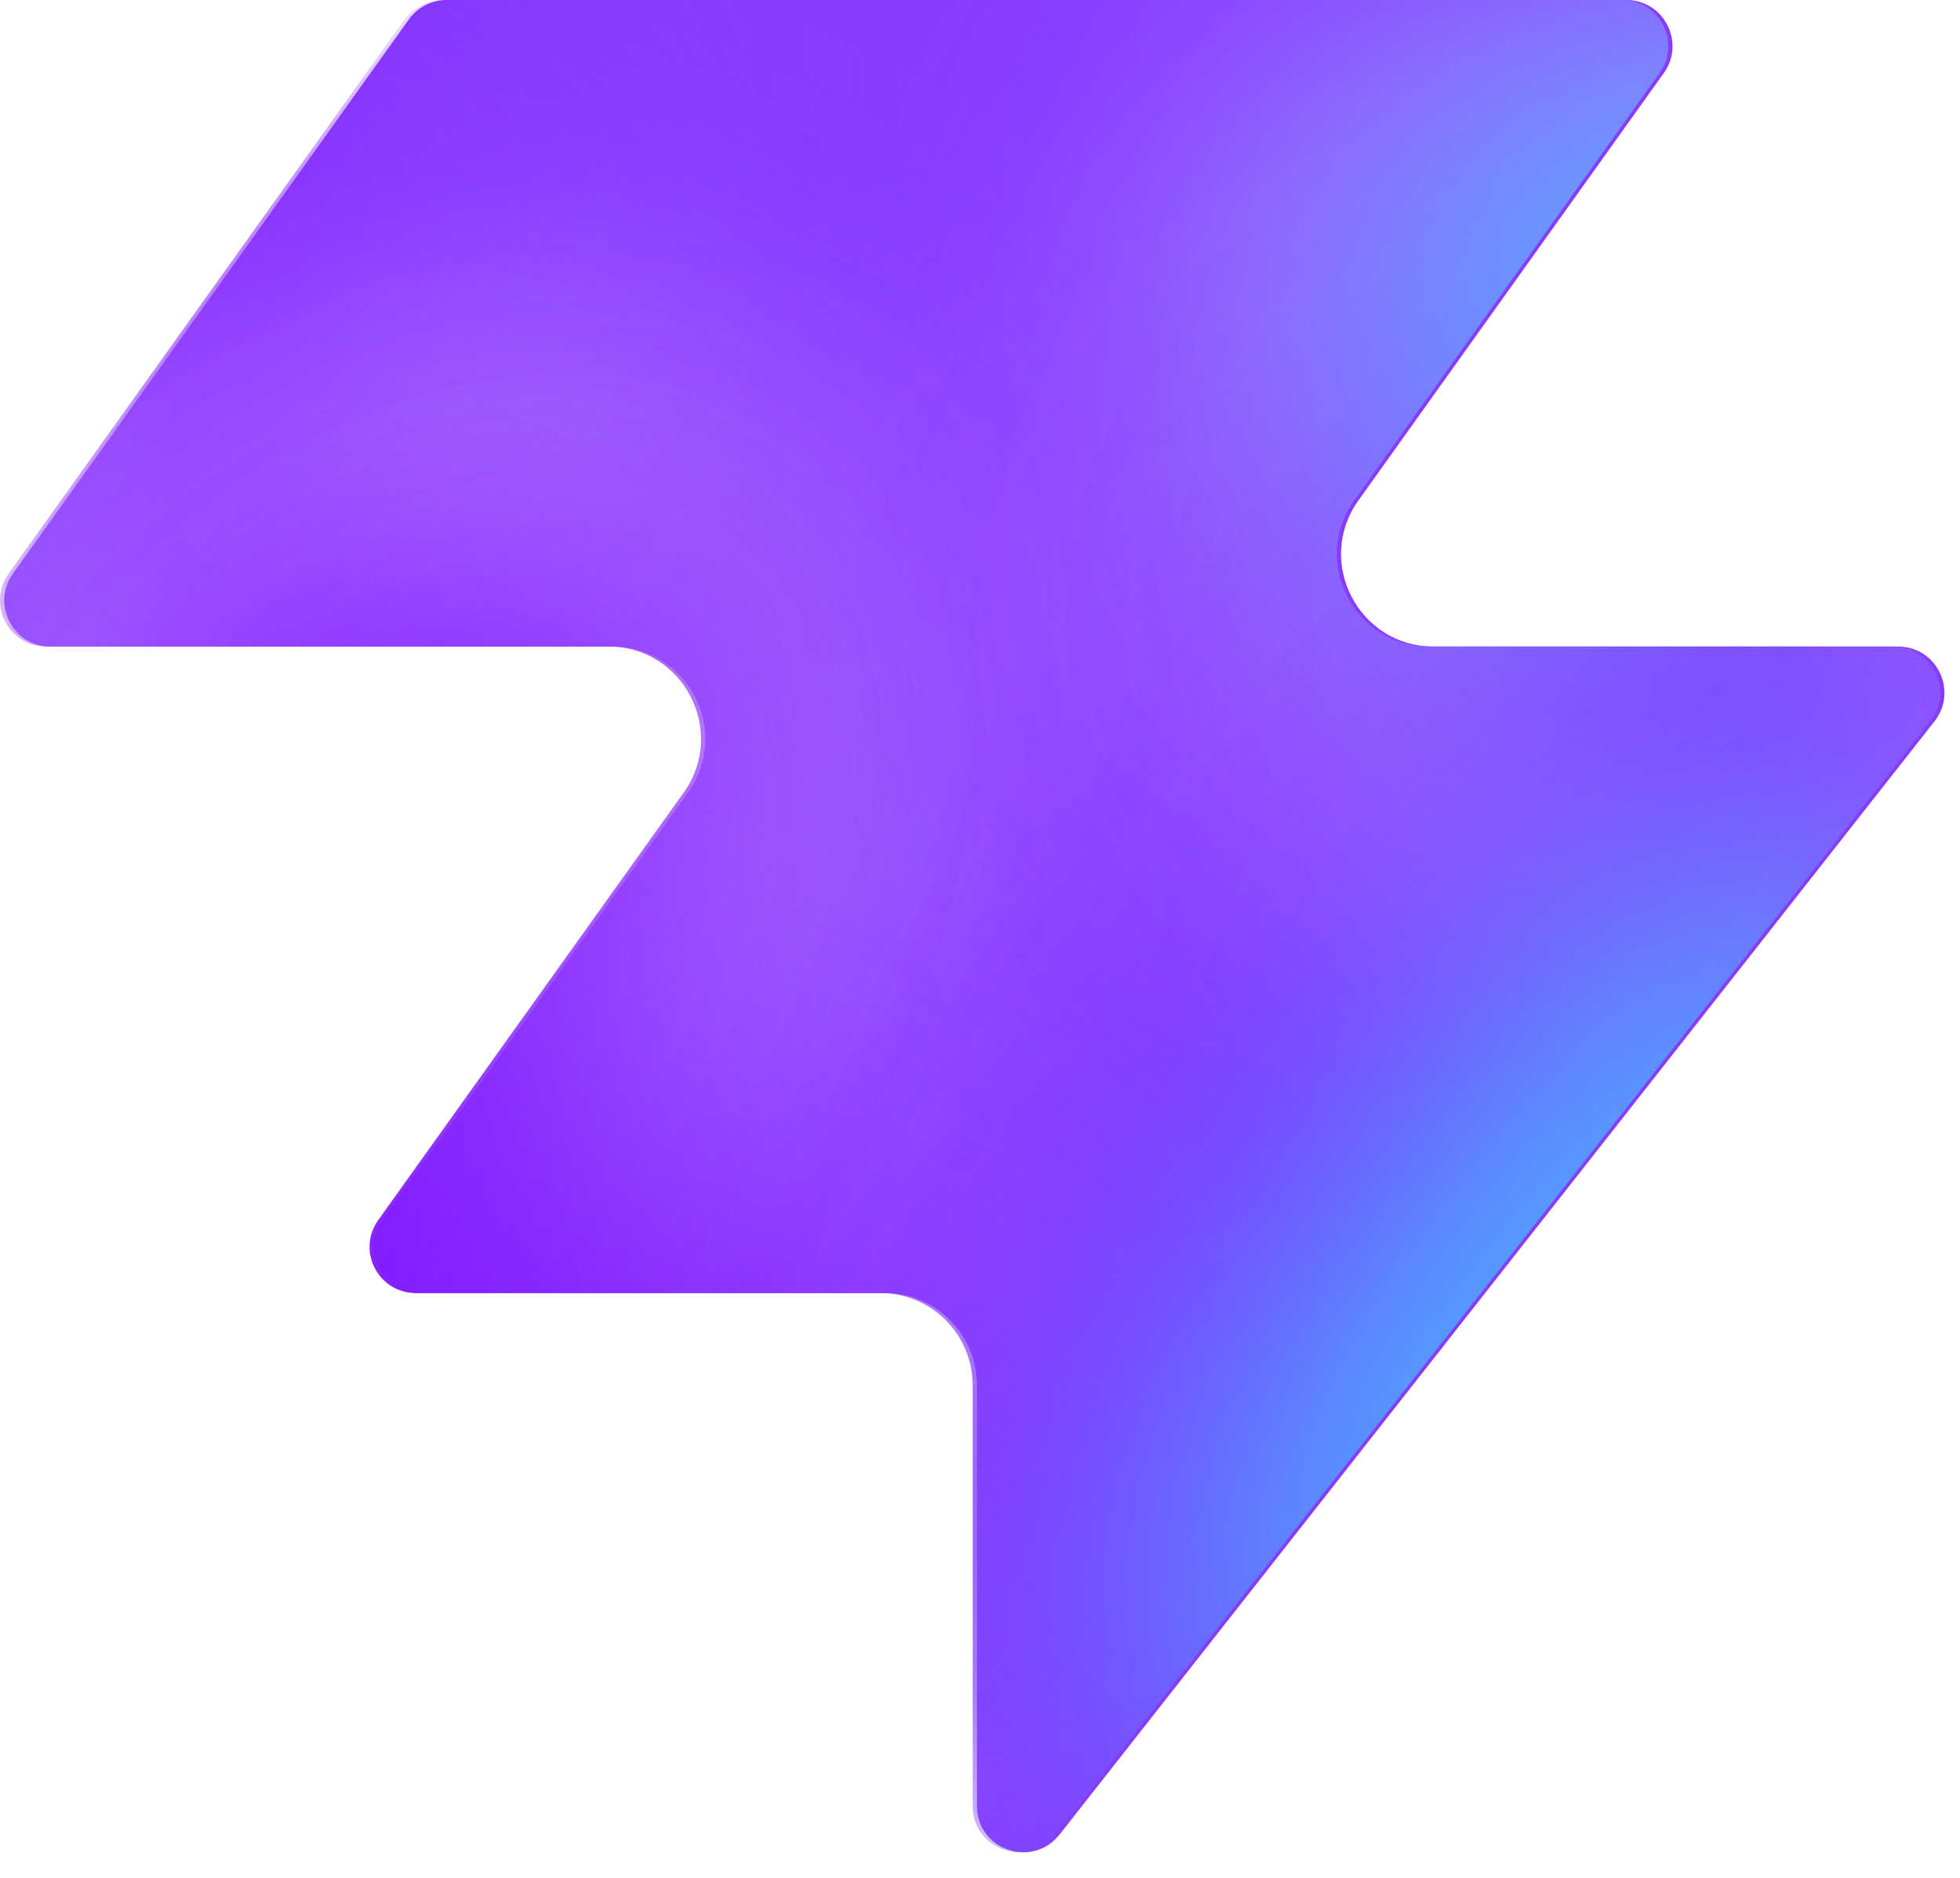
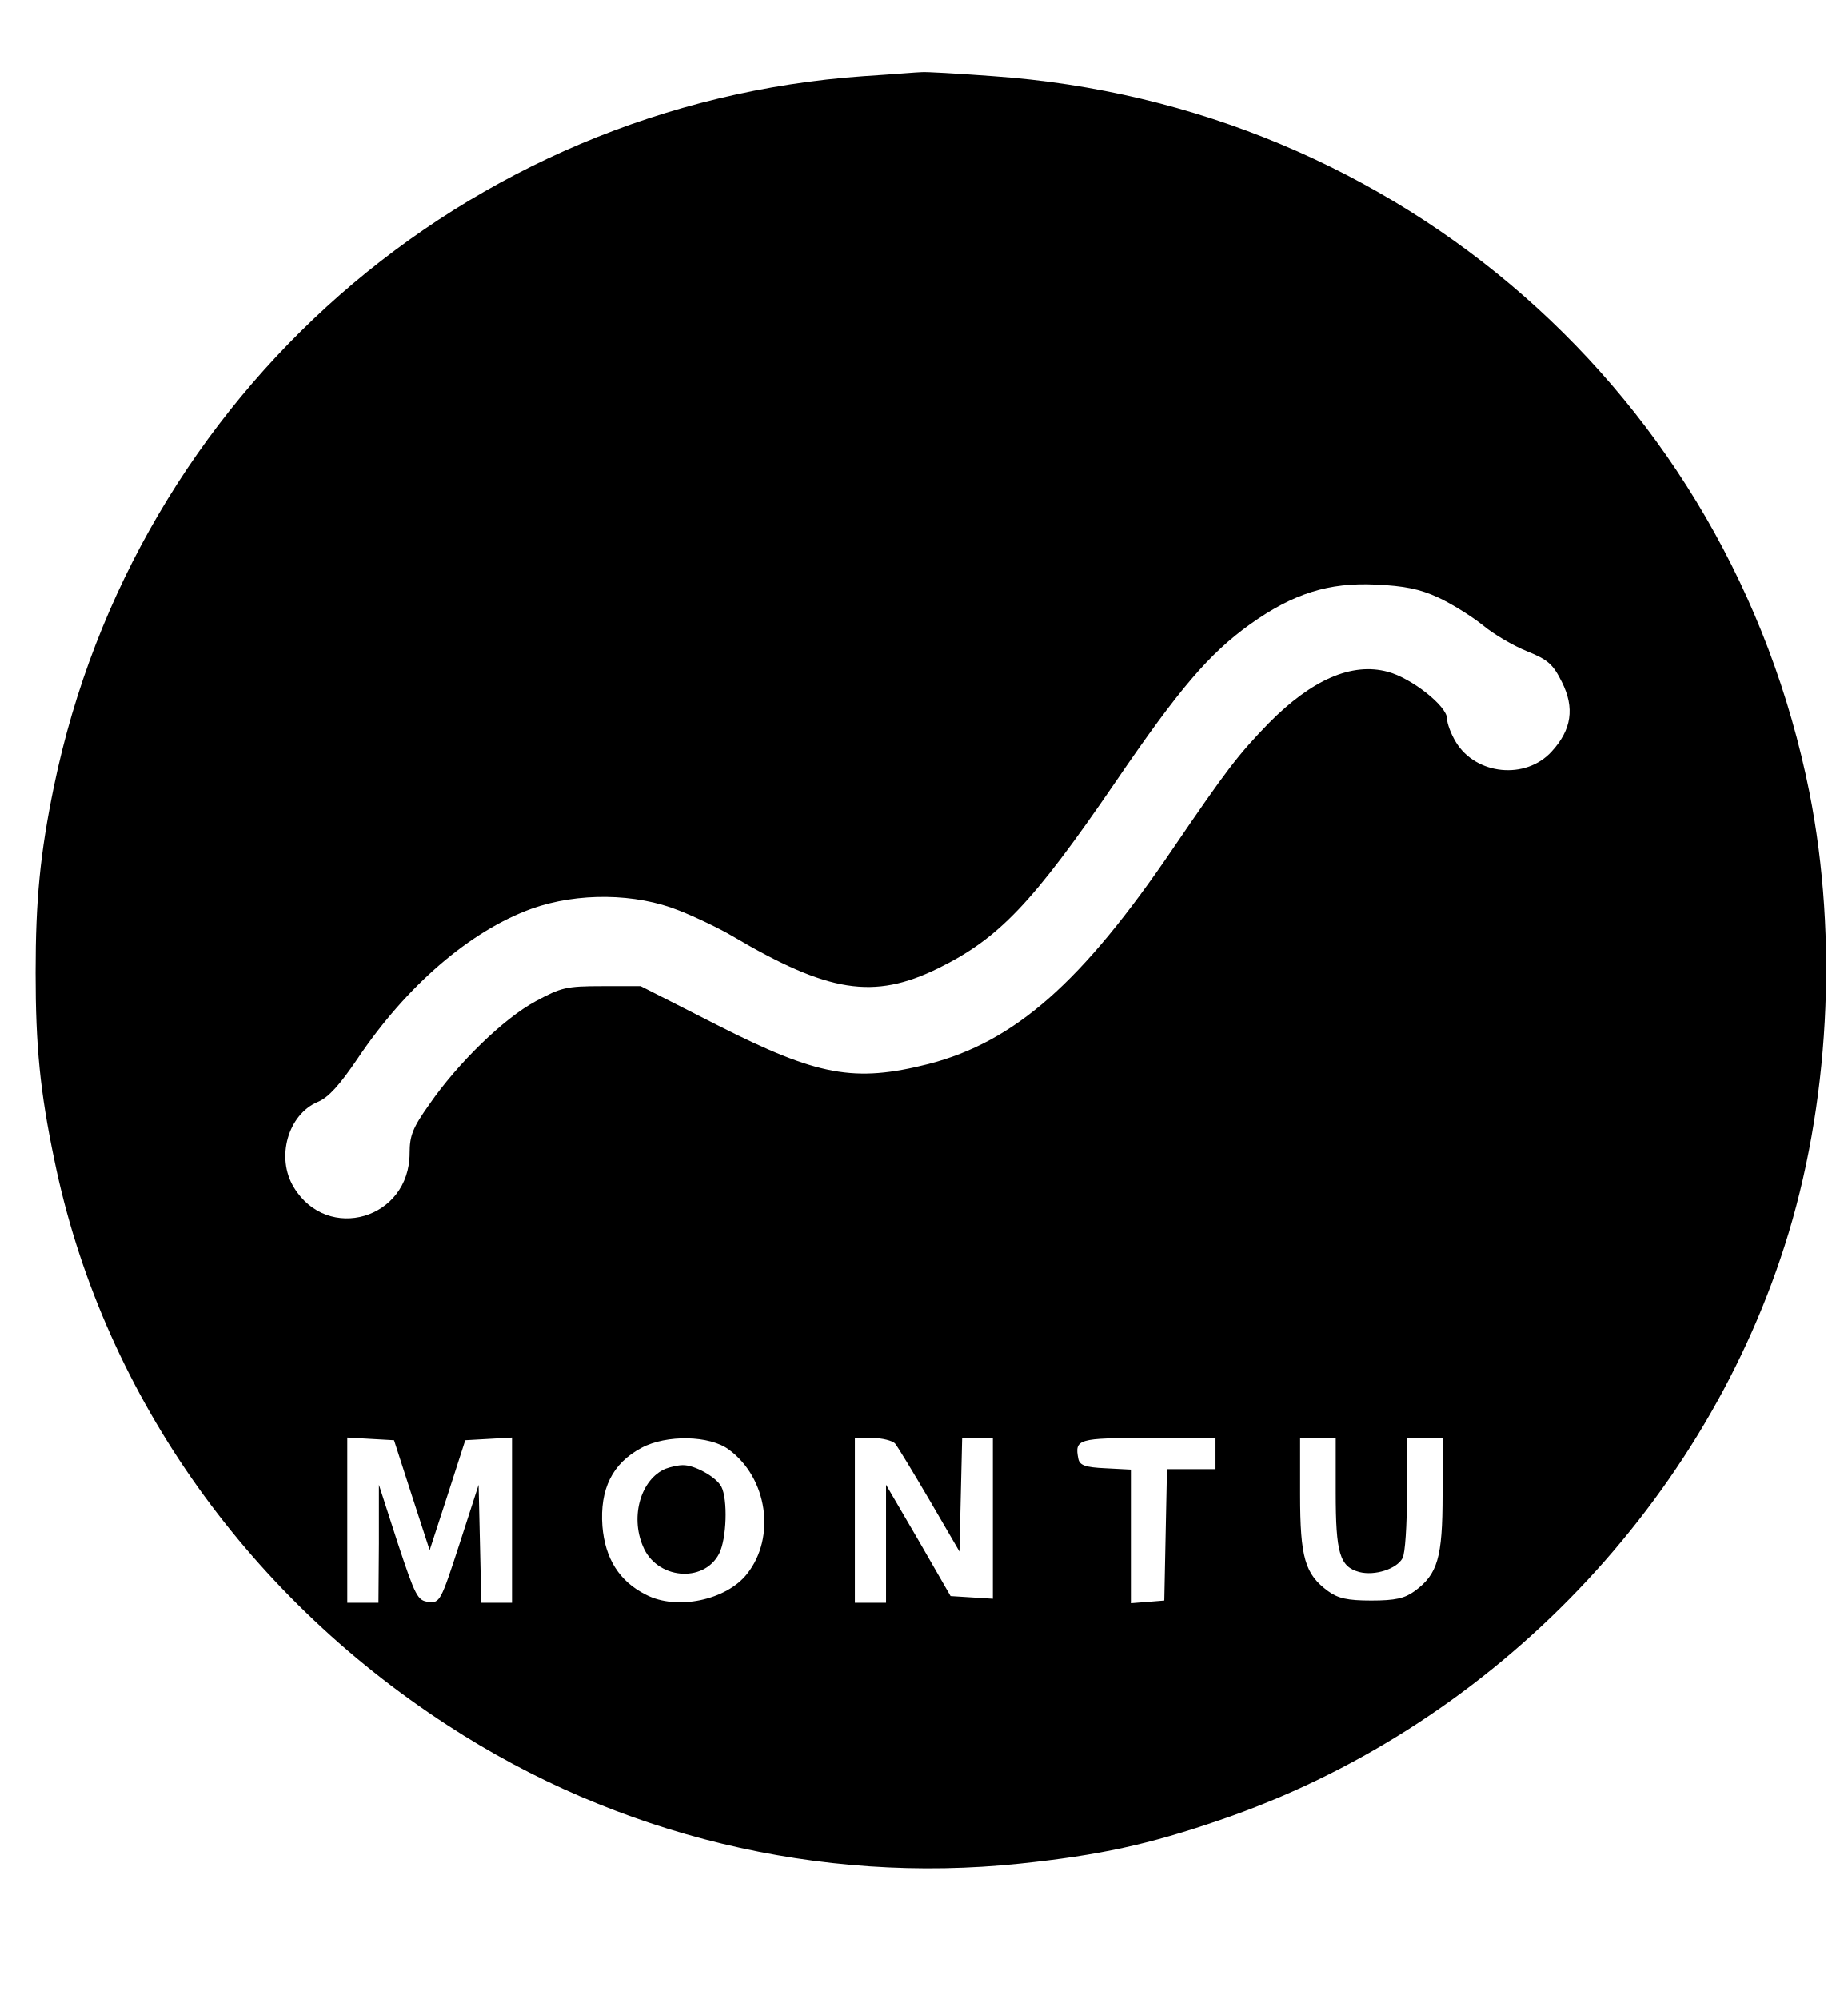
- <svg xmlns="http://www.w3.org/2000/svg" width="48" height="46" fill="none" viewBox="0 0 48 46">
-   <path fill="#863bff" d="M25.946 44.938c-.664.845-2.021.375-2.021-.698V33.937a2.26 2.26 0 0 0-2.262-2.262H10.287c-.92 0-1.456-1.04-.92-1.788l7.48-10.471c1.07-1.497 0-3.578-1.842-3.578H1.237c-.92 0-1.456-1.04-.92-1.788L10.013.474c.214-.297.556-.474.92-.474h28.894c.92 0 1.456 1.04.92 1.788l-7.48 10.471c-1.07 1.498 0 3.579 1.842 3.579h11.377c.943 0 1.473 1.088.89 1.83L25.947 44.94z" style="fill:#863bff;fill:color(display-p3 .525 .23 1);fill-opacity:1" />
-   <mask id="a" width="48" height="46" x="0" y="0" maskUnits="userSpaceOnUse" style="mask-type:alpha">
-     <path fill="#000" d="M25.842 44.938c-.664.844-2.021.375-2.021-.698V33.937a2.26 2.26 0 0 0-2.262-2.262H10.183c-.92 0-1.456-1.04-.92-1.788l7.48-10.471c1.07-1.498 0-3.579-1.842-3.579H1.133c-.92 0-1.456-1.04-.92-1.787L9.91.473c.214-.297.556-.474.92-.474h28.894c.92 0 1.456 1.04.92 1.788l-7.48 10.471c-1.07 1.498 0 3.578 1.842 3.578h11.377c.943 0 1.473 1.088.89 1.832L25.843 44.94z" style="fill:#000;fill-opacity:1" />
-   </mask>
-   <g mask="url(#a)">
-     <g filter="url(#b)">
-       <ellipse cx="5.508" cy="14.704" fill="#ede6ff" rx="5.508" ry="14.704" style="fill:#ede6ff;fill:color(display-p3 .927 .903 1);fill-opacity:1" transform="matrix(.00324 1 1 -.00324 -4.47 31.516)" />
-     </g>
-     <g filter="url(#c)">
-       <ellipse cx="10.399" cy="29.851" fill="#ede6ff" rx="10.399" ry="29.851" style="fill:#ede6ff;fill:color(display-p3 .927 .903 1);fill-opacity:1" transform="matrix(.00324 1 1 -.00324 -39.328 7.883)" />
-     </g>
-     <g filter="url(#d)">
-       <ellipse cx="5.508" cy="30.487" fill="#7e14ff" rx="5.508" ry="30.487" style="fill:#7e14ff;fill:color(display-p3 .492 .077 1);fill-opacity:1" transform="rotate(89.814 -25.913 -14.639)scale(1 -1)" />
-     </g>
-     <g filter="url(#e)">
-       <ellipse cx="5.508" cy="30.599" fill="#7e14ff" rx="5.508" ry="30.599" style="fill:#7e14ff;fill:color(display-p3 .492 .077 1);fill-opacity:1" transform="rotate(89.814 -32.644 -3.334)scale(1 -1)" />
-     </g>
-     <g filter="url(#f)">
-       <ellipse cx="5.508" cy="30.599" fill="#7e14ff" rx="5.508" ry="30.599" style="fill:#7e14ff;fill:color(display-p3 .492 .077 1);fill-opacity:1" transform="matrix(.00324 1 1 -.00324 -34.34 30.47)" />
-     </g>
-     <g filter="url(#g)">
-       <ellipse cx="14.072" cy="22.078" fill="#ede6ff" rx="14.072" ry="22.078" style="fill:#ede6ff;fill:color(display-p3 .927 .903 1);fill-opacity:1" transform="rotate(93.35 24.506 48.493)scale(-1 1)" />
-     </g>
-     <g filter="url(#h)">
-       <ellipse cx="3.47" cy="21.501" fill="#7e14ff" rx="3.47" ry="21.501" style="fill:#7e14ff;fill:color(display-p3 .492 .077 1);fill-opacity:1" transform="rotate(89.009 28.708 47.59)scale(-1 1)" />
-     </g>
-     <g filter="url(#i)">
-       <ellipse cx="3.47" cy="21.501" fill="#7e14ff" rx="3.47" ry="21.501" style="fill:#7e14ff;fill:color(display-p3 .492 .077 1);fill-opacity:1" transform="rotate(89.009 28.708 47.59)scale(-1 1)" />
-     </g>
-     <g filter="url(#j)">
-       <ellipse cx=".387" cy="8.972" fill="#7e14ff" rx="4.407" ry="29.108" style="fill:#7e14ff;fill:color(display-p3 .492 .077 1);fill-opacity:1" transform="rotate(39.51 .387 8.972)" />
-     </g>
-     <g filter="url(#k)">
-       <ellipse cx="47.523" cy="-6.092" fill="#7e14ff" rx="4.407" ry="29.108" style="fill:#7e14ff;fill:color(display-p3 .492 .077 1);fill-opacity:1" transform="rotate(37.892 47.523 -6.092)" />
-     </g>
-     <g filter="url(#l)">
-       <ellipse cx="41.412" cy="6.333" fill="#47bfff" rx="5.971" ry="9.665" style="fill:#47bfff;fill:color(display-p3 .28 .748 1);fill-opacity:1" transform="rotate(37.892 41.412 6.333)" />
-     </g>
-     <g filter="url(#m)">
-       <ellipse cx="-1.879" cy="38.332" fill="#7e14ff" rx="4.407" ry="29.108" style="fill:#7e14ff;fill:color(display-p3 .492 .077 1);fill-opacity:1" transform="rotate(37.892 -1.88 38.332)" />
-     </g>
-     <g filter="url(#n)">
-       <ellipse cx="-1.879" cy="38.332" fill="#7e14ff" rx="4.407" ry="29.108" style="fill:#7e14ff;fill:color(display-p3 .492 .077 1);fill-opacity:1" transform="rotate(37.892 -1.88 38.332)" />
-     </g>
-     <g filter="url(#o)">
-       <ellipse cx="35.651" cy="29.907" fill="#7e14ff" rx="4.407" ry="29.108" style="fill:#7e14ff;fill:color(display-p3 .492 .077 1);fill-opacity:1" transform="rotate(37.892 35.651 29.907)" />
-     </g>
-     <g filter="url(#p)">
-       <ellipse cx="38.418" cy="32.4" fill="#47bfff" rx="5.971" ry="15.297" style="fill:#47bfff;fill:color(display-p3 .28 .748 1);fill-opacity:1" transform="rotate(37.892 38.418 32.4)" />
-     </g>
+ <svg xmlns="http://www.w3.org/2000/svg" version="1.0" width="415pt" height="449pt" viewBox="0 0 415 449" preserveAspectRatio="xMidYMid meet">
+   <g transform="translate(0,449) scale(0.1,-0.1)" fill="#000000" stroke="none">
+     <path d="M1940 4319 c-894 -63 -1637 -715 -1819 -1596 -31 -151 -41 -254 -41 -418 0 -165 10 -267 42 -420 105 -513 423 -971 883 -1270 380 -248 836 -358 1285 -311 180 19 290 43 450 98 595 203 1077 693 1268 1289 101 314 121 691 56 1019 -178 892 -921 1545 -1834 1609 -80 6 -152 10 -160 9 -8 0 -67 -5 -130 -9z m1290 -1171 c30 -14 75 -42 100 -62 25 -21 70 -47 100 -59 47 -19 58 -29 78 -69 29 -58 22 -107 -23 -156 -58 -64 -170 -53 -215 21 -11 18 -20 42 -20 53 0 28 -80 91 -133 105 -81 22 -171 -18 -267 -115 -69 -71 -95 -105 -215 -281 -205 -302 -356 -435 -550 -485 -166 -42 -248 -27 -473 87 l-173 88 -87 0 c-80 0 -92 -3 -149 -34 -71 -38 -175 -139 -239 -232 -37 -52 -44 -70 -44 -109 0 -148 -184 -202 -260 -77 -41 67 -13 164 54 192 24 10 49 38 89 97 110 164 253 287 391 337 104 37 234 35 331 -4 38 -15 92 -41 119 -57 217 -128 318 -144 463 -73 136 67 211 145 398 418 144 211 211 289 303 355 97 69 176 94 282 89 64 -3 99 -10 140 -29z m-2305 -2017 l40 -123 40 123 40 124 53 3 52 3 0 -185 0 -186 -35 0 -34 0 -3 133 -3 132 -43 -133 c-42 -129 -44 -133 -70 -130 -24 3 -29 12 -69 133 l-42 130 0 -132 -1 -133 -35 0 -35 0 0 186 0 185 52 -3 53 -3 40 -124z m712 103 c87 -64 106 -197 41 -279 -46 -59 -158 -83 -227 -47 -60 30 -92 81 -98 154 -6 83 22 141 88 176 56 30 153 28 196 -4z m373 14 c6 -7 41 -65 78 -128 l67 -115 3 128 3 127 34 0 35 0 0 -181 0 -180 -47 3 -48 3 -72 125 -73 125 0 -133 0 -132 -35 0 -35 0 0 185 0 185 40 0 c21 0 44 -6 50 -12z m720 -23 l0 -35 -55 0 -54 0 -3 -147 -3 -148 -37 -3 -38 -3 0 150 0 150 -57 3 c-46 2 -58 7 -61 21 -9 45 -1 47 158 47 l150 0 0 -35z m270 -87 c0 -137 9 -167 53 -179 35 -9 84 7 97 31 6 10 10 75 10 144 l0 126 40 0 40 0 0 -127 c0 -142 -11 -179 -63 -217 -22 -16 -43 -21 -97 -21 -54 0 -75 5 -97 21 -52 38 -63 75 -63 217 l0 127 40 0 40 0 0 -122z" />
+     <path d="M1495 1191 c-55 -23 -80 -106 -51 -174 30 -74 136 -84 171 -17 17 33 20 122 5 151 -12 22 -61 49 -87 48 -10 0 -27 -4 -38 -8z" />
  </g>
-   <defs>
-     <filter id="b" width="60.045" height="41.654" x="-19.77" y="16.149" color-interpolation-filters="sRGB" filterUnits="userSpaceOnUse">
-       <feFlood flood-opacity="0" result="BackgroundImageFix" />
-       <feBlend in="SourceGraphic" in2="BackgroundImageFix" result="shape" />
-       <feGaussianBlur result="effect1_foregroundBlur_2002_17158" stdDeviation="7.659" />
-     </filter>
-     <filter id="c" width="90.34" height="51.437" x="-54.613" y="-7.533" color-interpolation-filters="sRGB" filterUnits="userSpaceOnUse">
-       <feFlood flood-opacity="0" result="BackgroundImageFix" />
-       <feBlend in="SourceGraphic" in2="BackgroundImageFix" result="shape" />
-       <feGaussianBlur result="effect1_foregroundBlur_2002_17158" stdDeviation="7.659" />
-     </filter>
-     <filter id="d" width="79.355" height="29.4" x="-49.64" y="2.03" color-interpolation-filters="sRGB" filterUnits="userSpaceOnUse">
-       <feFlood flood-opacity="0" result="BackgroundImageFix" />
-       <feBlend in="SourceGraphic" in2="BackgroundImageFix" result="shape" />
-       <feGaussianBlur result="effect1_foregroundBlur_2002_17158" stdDeviation="4.596" />
-     </filter>
-     <filter id="e" width="79.579" height="29.4" x="-45.045" y="20.029" color-interpolation-filters="sRGB" filterUnits="userSpaceOnUse">
-       <feFlood flood-opacity="0" result="BackgroundImageFix" />
-       <feBlend in="SourceGraphic" in2="BackgroundImageFix" result="shape" />
-       <feGaussianBlur result="effect1_foregroundBlur_2002_17158" stdDeviation="4.596" />
-     </filter>
-     <filter id="f" width="79.579" height="29.4" x="-43.513" y="21.178" color-interpolation-filters="sRGB" filterUnits="userSpaceOnUse">
-       <feFlood flood-opacity="0" result="BackgroundImageFix" />
-       <feBlend in="SourceGraphic" in2="BackgroundImageFix" result="shape" />
-       <feGaussianBlur result="effect1_foregroundBlur_2002_17158" stdDeviation="4.596" />
-     </filter>
-     <filter id="g" width="74.749" height="58.852" x="15.756" y="-17.901" color-interpolation-filters="sRGB" filterUnits="userSpaceOnUse">
-       <feFlood flood-opacity="0" result="BackgroundImageFix" />
-       <feBlend in="SourceGraphic" in2="BackgroundImageFix" result="shape" />
-       <feGaussianBlur result="effect1_foregroundBlur_2002_17158" stdDeviation="7.659" />
-     </filter>
-     <filter id="h" width="61.377" height="25.362" x="23.548" y="2.284" color-interpolation-filters="sRGB" filterUnits="userSpaceOnUse">
-       <feFlood flood-opacity="0" result="BackgroundImageFix" />
-       <feBlend in="SourceGraphic" in2="BackgroundImageFix" result="shape" />
-       <feGaussianBlur result="effect1_foregroundBlur_2002_17158" stdDeviation="4.596" />
-     </filter>
-     <filter id="i" width="61.377" height="25.362" x="23.548" y="2.284" color-interpolation-filters="sRGB" filterUnits="userSpaceOnUse">
-       <feFlood flood-opacity="0" result="BackgroundImageFix" />
-       <feBlend in="SourceGraphic" in2="BackgroundImageFix" result="shape" />
-       <feGaussianBlur result="effect1_foregroundBlur_2002_17158" stdDeviation="4.596" />
-     </filter>
-     <filter id="j" width="56.045" height="63.649" x="-27.636" y="-22.853" color-interpolation-filters="sRGB" filterUnits="userSpaceOnUse">
-       <feFlood flood-opacity="0" result="BackgroundImageFix" />
-       <feBlend in="SourceGraphic" in2="BackgroundImageFix" result="shape" />
-       <feGaussianBlur result="effect1_foregroundBlur_2002_17158" stdDeviation="4.596" />
-     </filter>
-     <filter id="k" width="54.814" height="64.646" x="20.116" y="-38.415" color-interpolation-filters="sRGB" filterUnits="userSpaceOnUse">
-       <feFlood flood-opacity="0" result="BackgroundImageFix" />
-       <feBlend in="SourceGraphic" in2="BackgroundImageFix" result="shape" />
-       <feGaussianBlur result="effect1_foregroundBlur_2002_17158" stdDeviation="4.596" />
-     </filter>
-     <filter id="l" width="33.541" height="35.313" x="24.641" y="-11.323" color-interpolation-filters="sRGB" filterUnits="userSpaceOnUse">
-       <feFlood flood-opacity="0" result="BackgroundImageFix" />
-       <feBlend in="SourceGraphic" in2="BackgroundImageFix" result="shape" />
-       <feGaussianBlur result="effect1_foregroundBlur_2002_17158" stdDeviation="4.596" />
-     </filter>
-     <filter id="m" width="54.814" height="64.646" x="-29.286" y="6.009" color-interpolation-filters="sRGB" filterUnits="userSpaceOnUse">
-       <feFlood flood-opacity="0" result="BackgroundImageFix" />
-       <feBlend in="SourceGraphic" in2="BackgroundImageFix" result="shape" />
-       <feGaussianBlur result="effect1_foregroundBlur_2002_17158" stdDeviation="4.596" />
-     </filter>
-     <filter id="n" width="54.814" height="64.646" x="-29.286" y="6.009" color-interpolation-filters="sRGB" filterUnits="userSpaceOnUse">
-       <feFlood flood-opacity="0" result="BackgroundImageFix" />
-       <feBlend in="SourceGraphic" in2="BackgroundImageFix" result="shape" />
-       <feGaussianBlur result="effect1_foregroundBlur_2002_17158" stdDeviation="4.596" />
-     </filter>
-     <filter id="o" width="54.814" height="64.646" x="8.244" y="-2.416" color-interpolation-filters="sRGB" filterUnits="userSpaceOnUse">
-       <feFlood flood-opacity="0" result="BackgroundImageFix" />
-       <feBlend in="SourceGraphic" in2="BackgroundImageFix" result="shape" />
-       <feGaussianBlur result="effect1_foregroundBlur_2002_17158" stdDeviation="4.596" />
-     </filter>
-     <filter id="p" width="39.409" height="43.623" x="18.713" y="10.588" color-interpolation-filters="sRGB" filterUnits="userSpaceOnUse">
-       <feFlood flood-opacity="0" result="BackgroundImageFix" />
-       <feBlend in="SourceGraphic" in2="BackgroundImageFix" result="shape" />
-       <feGaussianBlur result="effect1_foregroundBlur_2002_17158" stdDeviation="4.596" />
-     </filter>
-   </defs>
</svg>
